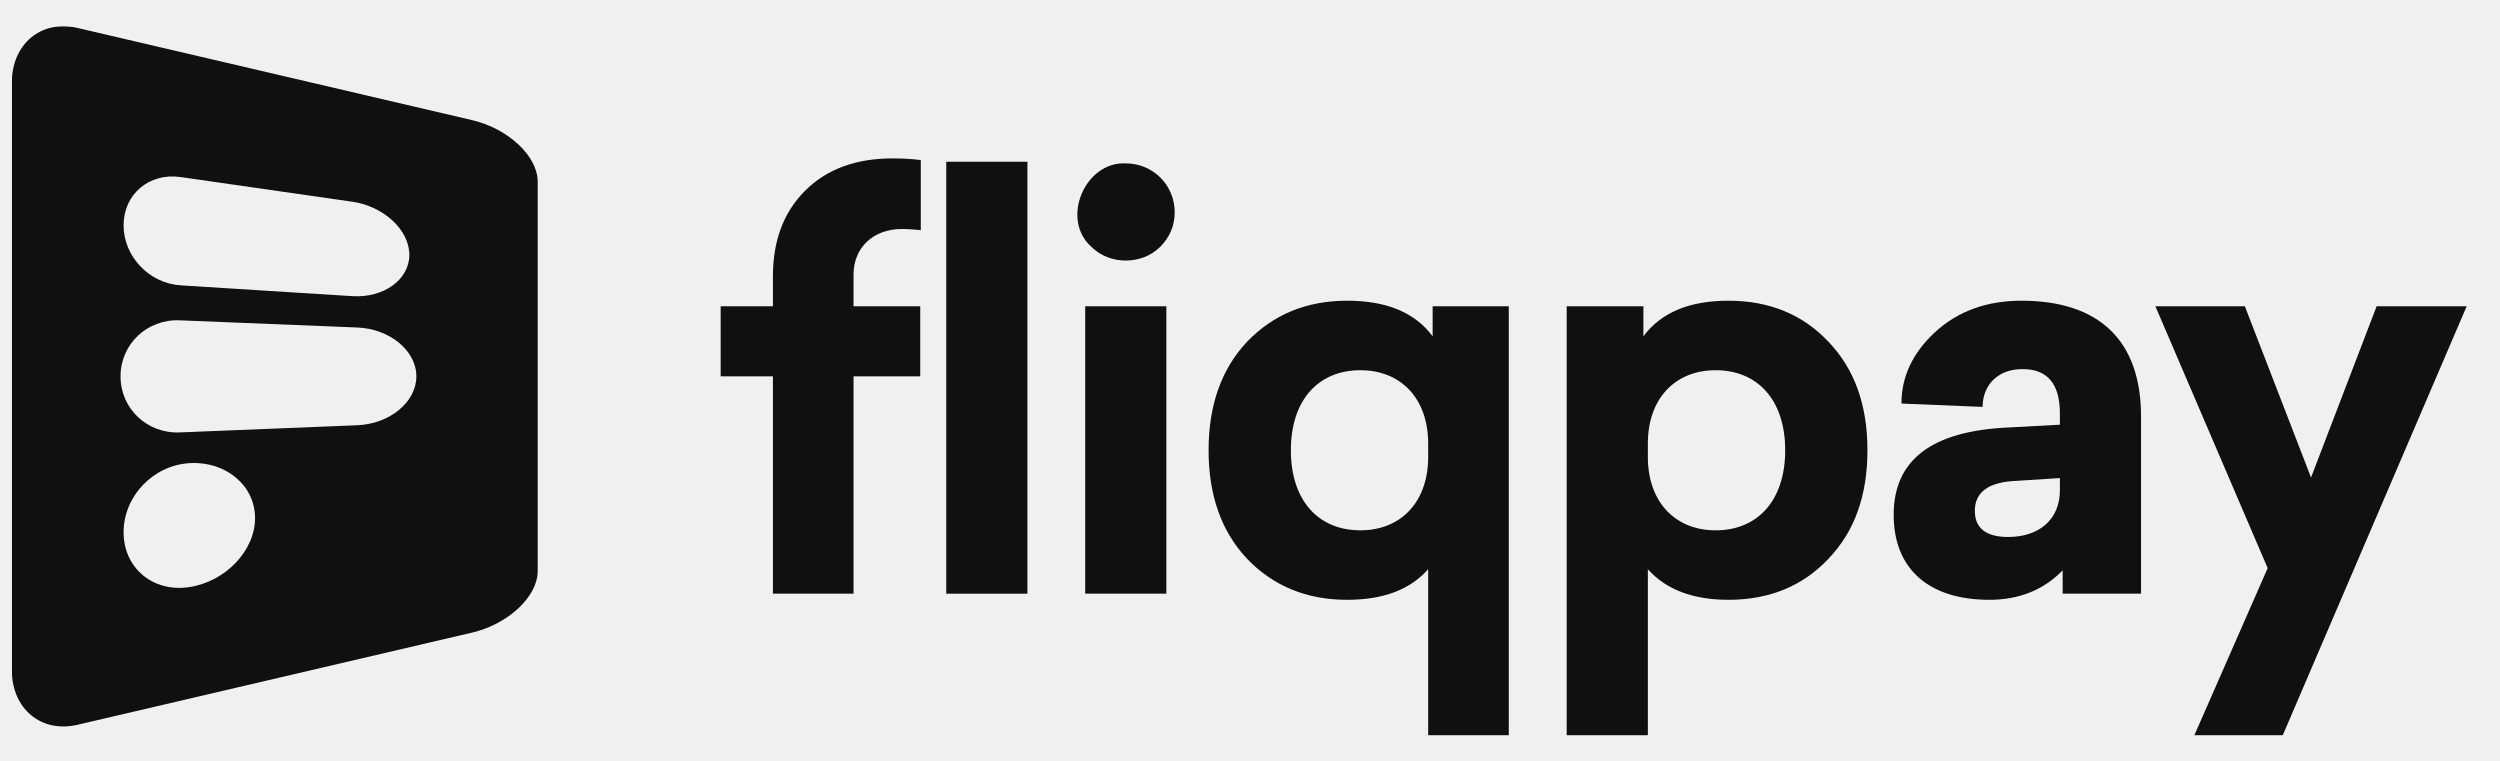
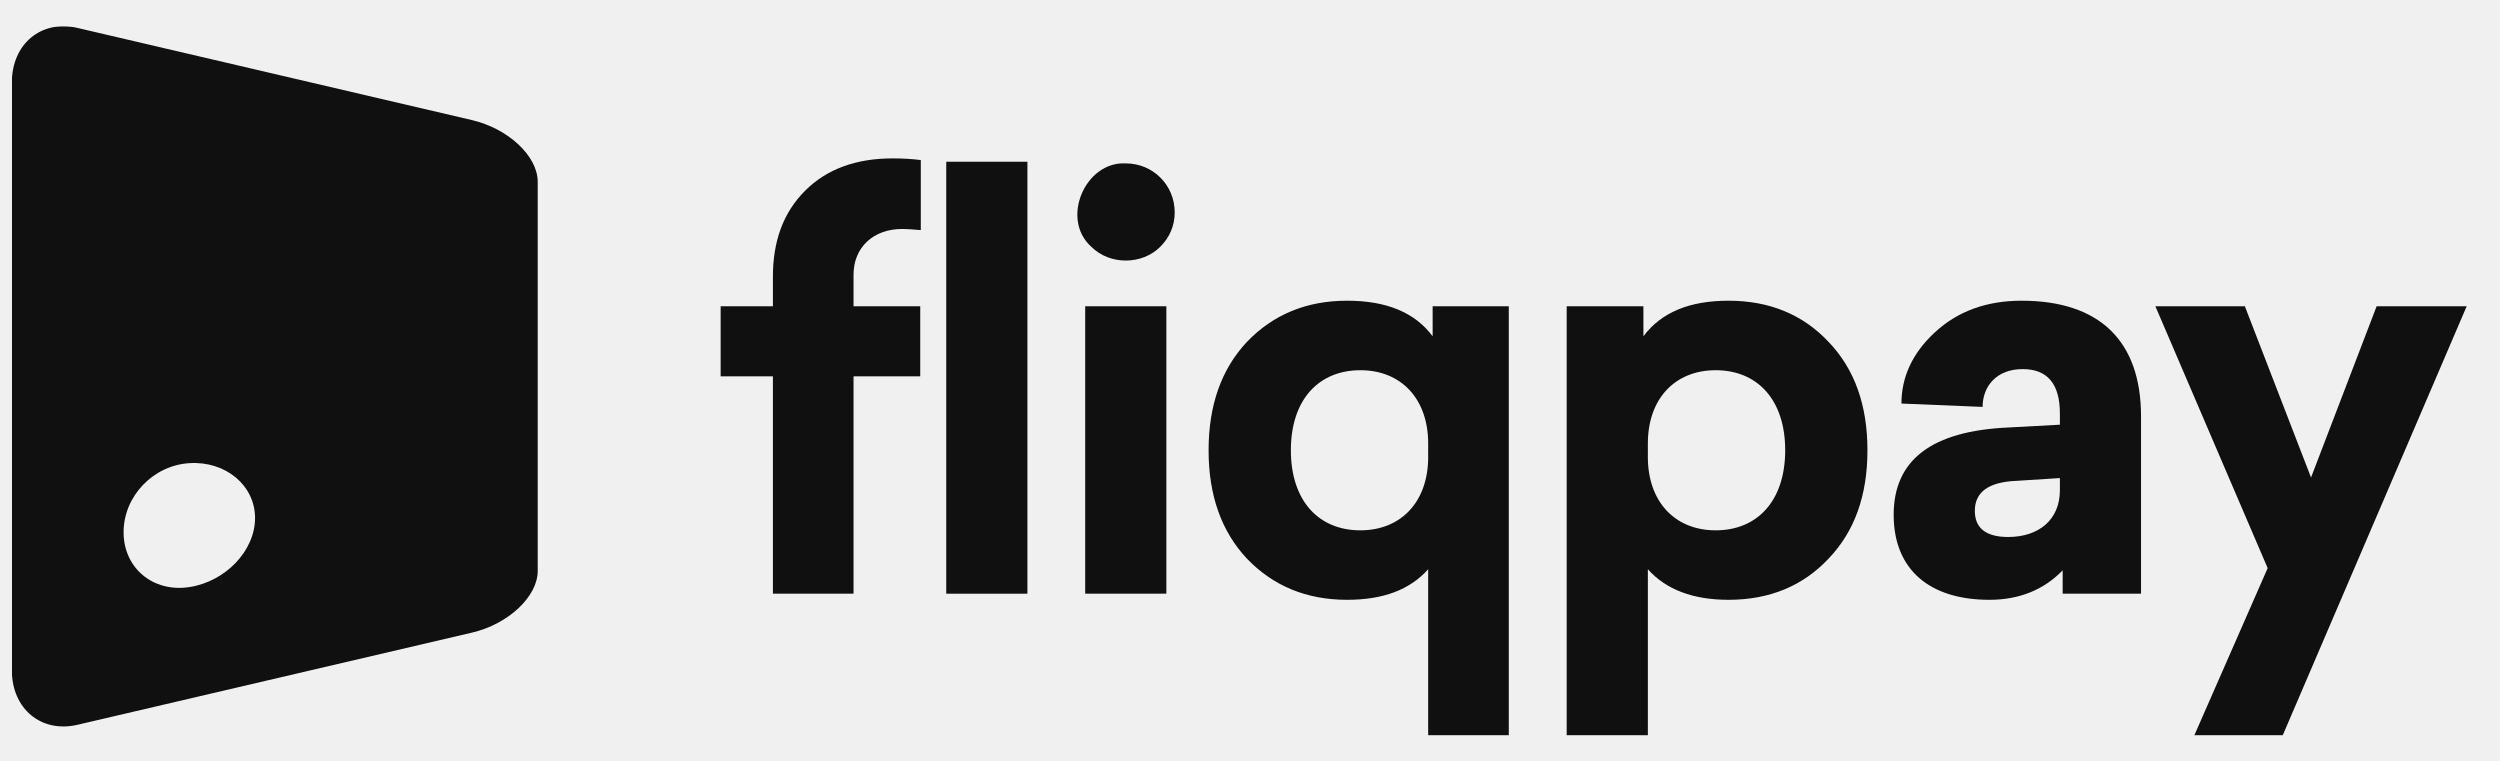
<svg xmlns="http://www.w3.org/2000/svg" width="92" height="28" viewBox="0 0 92 28" fill="none">
  <g style="mix-blend-mode:luminosity" clip-path="url(#clip0)">
    <path d="M32.842 5.829C31.512 5.829 30.428 6.218 29.63 7.016C28.832 7.814 28.443 8.857 28.443 10.187V11.271H26.52V13.849H28.443V21.848H31.41V13.849H33.865V11.271H31.41V10.105C31.41 9.102 32.146 8.427 33.189 8.427C33.414 8.427 33.639 8.448 33.885 8.468V5.89C33.578 5.85 33.23 5.829 32.842 5.829Z" fill="#101010" />
    <path d="M37.809 5.952H34.822V21.848H37.809V5.952Z" fill="#101010" />
    <path d="M41.429 6.013C39.936 5.931 39.015 8.059 40.161 9.082C40.836 9.757 42.022 9.757 42.697 9.082C43.045 8.734 43.229 8.305 43.229 7.814C43.229 6.811 42.431 6.013 41.429 6.013ZM42.922 11.271H39.935V21.848H42.922V11.271Z" fill="#101010" />
    <path d="M49.57 11.066C48.077 11.066 46.849 11.578 45.888 12.58C44.947 13.583 44.476 14.912 44.476 16.57C44.476 18.227 44.947 19.556 45.888 20.559C46.849 21.561 48.077 22.073 49.57 22.073C50.9 22.073 51.882 21.705 52.557 20.948V27.065H55.523V11.271H52.721V12.376C52.066 11.496 51.023 11.066 49.57 11.066ZM50.061 13.624C51.555 13.624 52.557 14.667 52.557 16.324V16.815C52.557 18.472 51.555 19.516 50.061 19.516C48.527 19.516 47.504 18.431 47.504 16.57C47.504 14.708 48.527 13.624 50.061 13.624Z" fill="#101010" />
    <path d="M63.608 11.066C62.175 11.066 61.132 11.496 60.477 12.376V11.271H57.654V27.065H60.641V20.948C61.316 21.705 62.319 22.073 63.608 22.073C65.121 22.073 66.349 21.561 67.29 20.559C68.252 19.556 68.722 18.227 68.722 16.57C68.722 14.912 68.252 13.583 67.29 12.58C66.349 11.578 65.121 11.066 63.608 11.066ZM63.137 13.624C64.671 13.624 65.695 14.708 65.695 16.57C65.695 18.431 64.671 19.516 63.137 19.516C61.644 19.516 60.641 18.472 60.641 16.815V16.324C60.641 14.667 61.644 13.624 63.137 13.624Z" fill="#101010" />
    <path d="M74.392 11.066C73.103 11.066 72.04 11.455 71.201 12.232C70.382 12.989 69.973 13.869 69.973 14.851L72.96 14.974C72.96 14.217 73.472 13.583 74.433 13.583C75.354 13.583 75.804 14.135 75.804 15.219V15.629L73.922 15.731C71.098 15.854 69.687 16.917 69.687 18.943C69.687 20.968 71.016 22.073 73.206 22.073C74.311 22.073 75.21 21.705 75.906 20.989V21.848H78.79V15.322C78.79 12.539 77.257 11.066 74.392 11.066ZM75.804 18.043C75.804 19.127 75.026 19.761 73.901 19.761C73.083 19.761 72.674 19.434 72.674 18.8C72.674 18.104 73.185 17.736 74.208 17.695L75.804 17.593V18.043Z" fill="#101010" />
    <path d="M90.774 11.271H87.46L85.046 17.572L82.611 11.271H79.318L83.45 20.907L80.749 27.065H84.002L90.774 11.271Z" fill="#101010" />
-     <path fill-rule="evenodd" clip-rule="evenodd" d="M0.436 3.037C0.436 1.616 1.518 0.716 2.852 1.028L17.371 4.42C18.706 4.732 19.788 5.747 19.788 6.689V21.011C19.788 21.953 18.706 22.968 17.371 23.28L2.852 26.672C1.518 26.984 0.436 26.086 0.436 24.664V3.037ZM4.548 8.291C4.548 7.144 5.491 6.349 6.651 6.516L12.962 7.423C14.123 7.59 15.064 8.465 15.064 9.378C15.064 10.29 14.122 10.971 12.962 10.898L6.651 10.501C5.49 10.428 4.548 9.439 4.548 8.291ZM4.436 13.85C4.436 12.662 5.412 11.739 6.613 11.788L13.145 12.052C14.347 12.1 15.322 12.905 15.322 13.85C15.322 14.795 14.346 15.6 13.145 15.649L6.613 15.913C5.411 15.961 4.436 15.038 4.436 13.85ZM6.967 21.605C8.303 21.401 9.386 20.263 9.386 19.064C9.386 17.864 8.303 16.959 6.967 17.044C5.631 17.128 4.548 18.265 4.548 19.585C4.548 20.905 5.631 21.809 6.967 21.605Z" fill="#101010" />
+     <path fillRule="evenodd" clipRule="evenodd" d="M0.436 3.037C0.436 1.616 1.518 0.716 2.852 1.028L17.371 4.42C18.706 4.732 19.788 5.747 19.788 6.689V21.011C19.788 21.953 18.706 22.968 17.371 23.28L2.852 26.672C1.518 26.984 0.436 26.086 0.436 24.664V3.037ZM4.548 8.291C4.548 7.144 5.491 6.349 6.651 6.516L12.962 7.423C14.123 7.59 15.064 8.465 15.064 9.378C15.064 10.29 14.122 10.971 12.962 10.898L6.651 10.501C5.49 10.428 4.548 9.439 4.548 8.291ZM4.436 13.85C4.436 12.662 5.412 11.739 6.613 11.788L13.145 12.052C14.347 12.1 15.322 12.905 15.322 13.85C15.322 14.795 14.346 15.6 13.145 15.649L6.613 15.913C5.411 15.961 4.436 15.038 4.436 13.85ZM6.967 21.605C8.303 21.401 9.386 20.263 9.386 19.064C9.386 17.864 8.303 16.959 6.967 17.044C5.631 17.128 4.548 18.265 4.548 19.585C4.548 20.905 5.631 21.809 6.967 21.605Z" fill="#101010" />
  </g>
  <defs>
    <clipPath id="clip0">
      <rect width="90.821" height="26.098" fill="white" transform="translate(0.43573 0.966553)" />
    </clipPath>
  </defs>
</svg>
